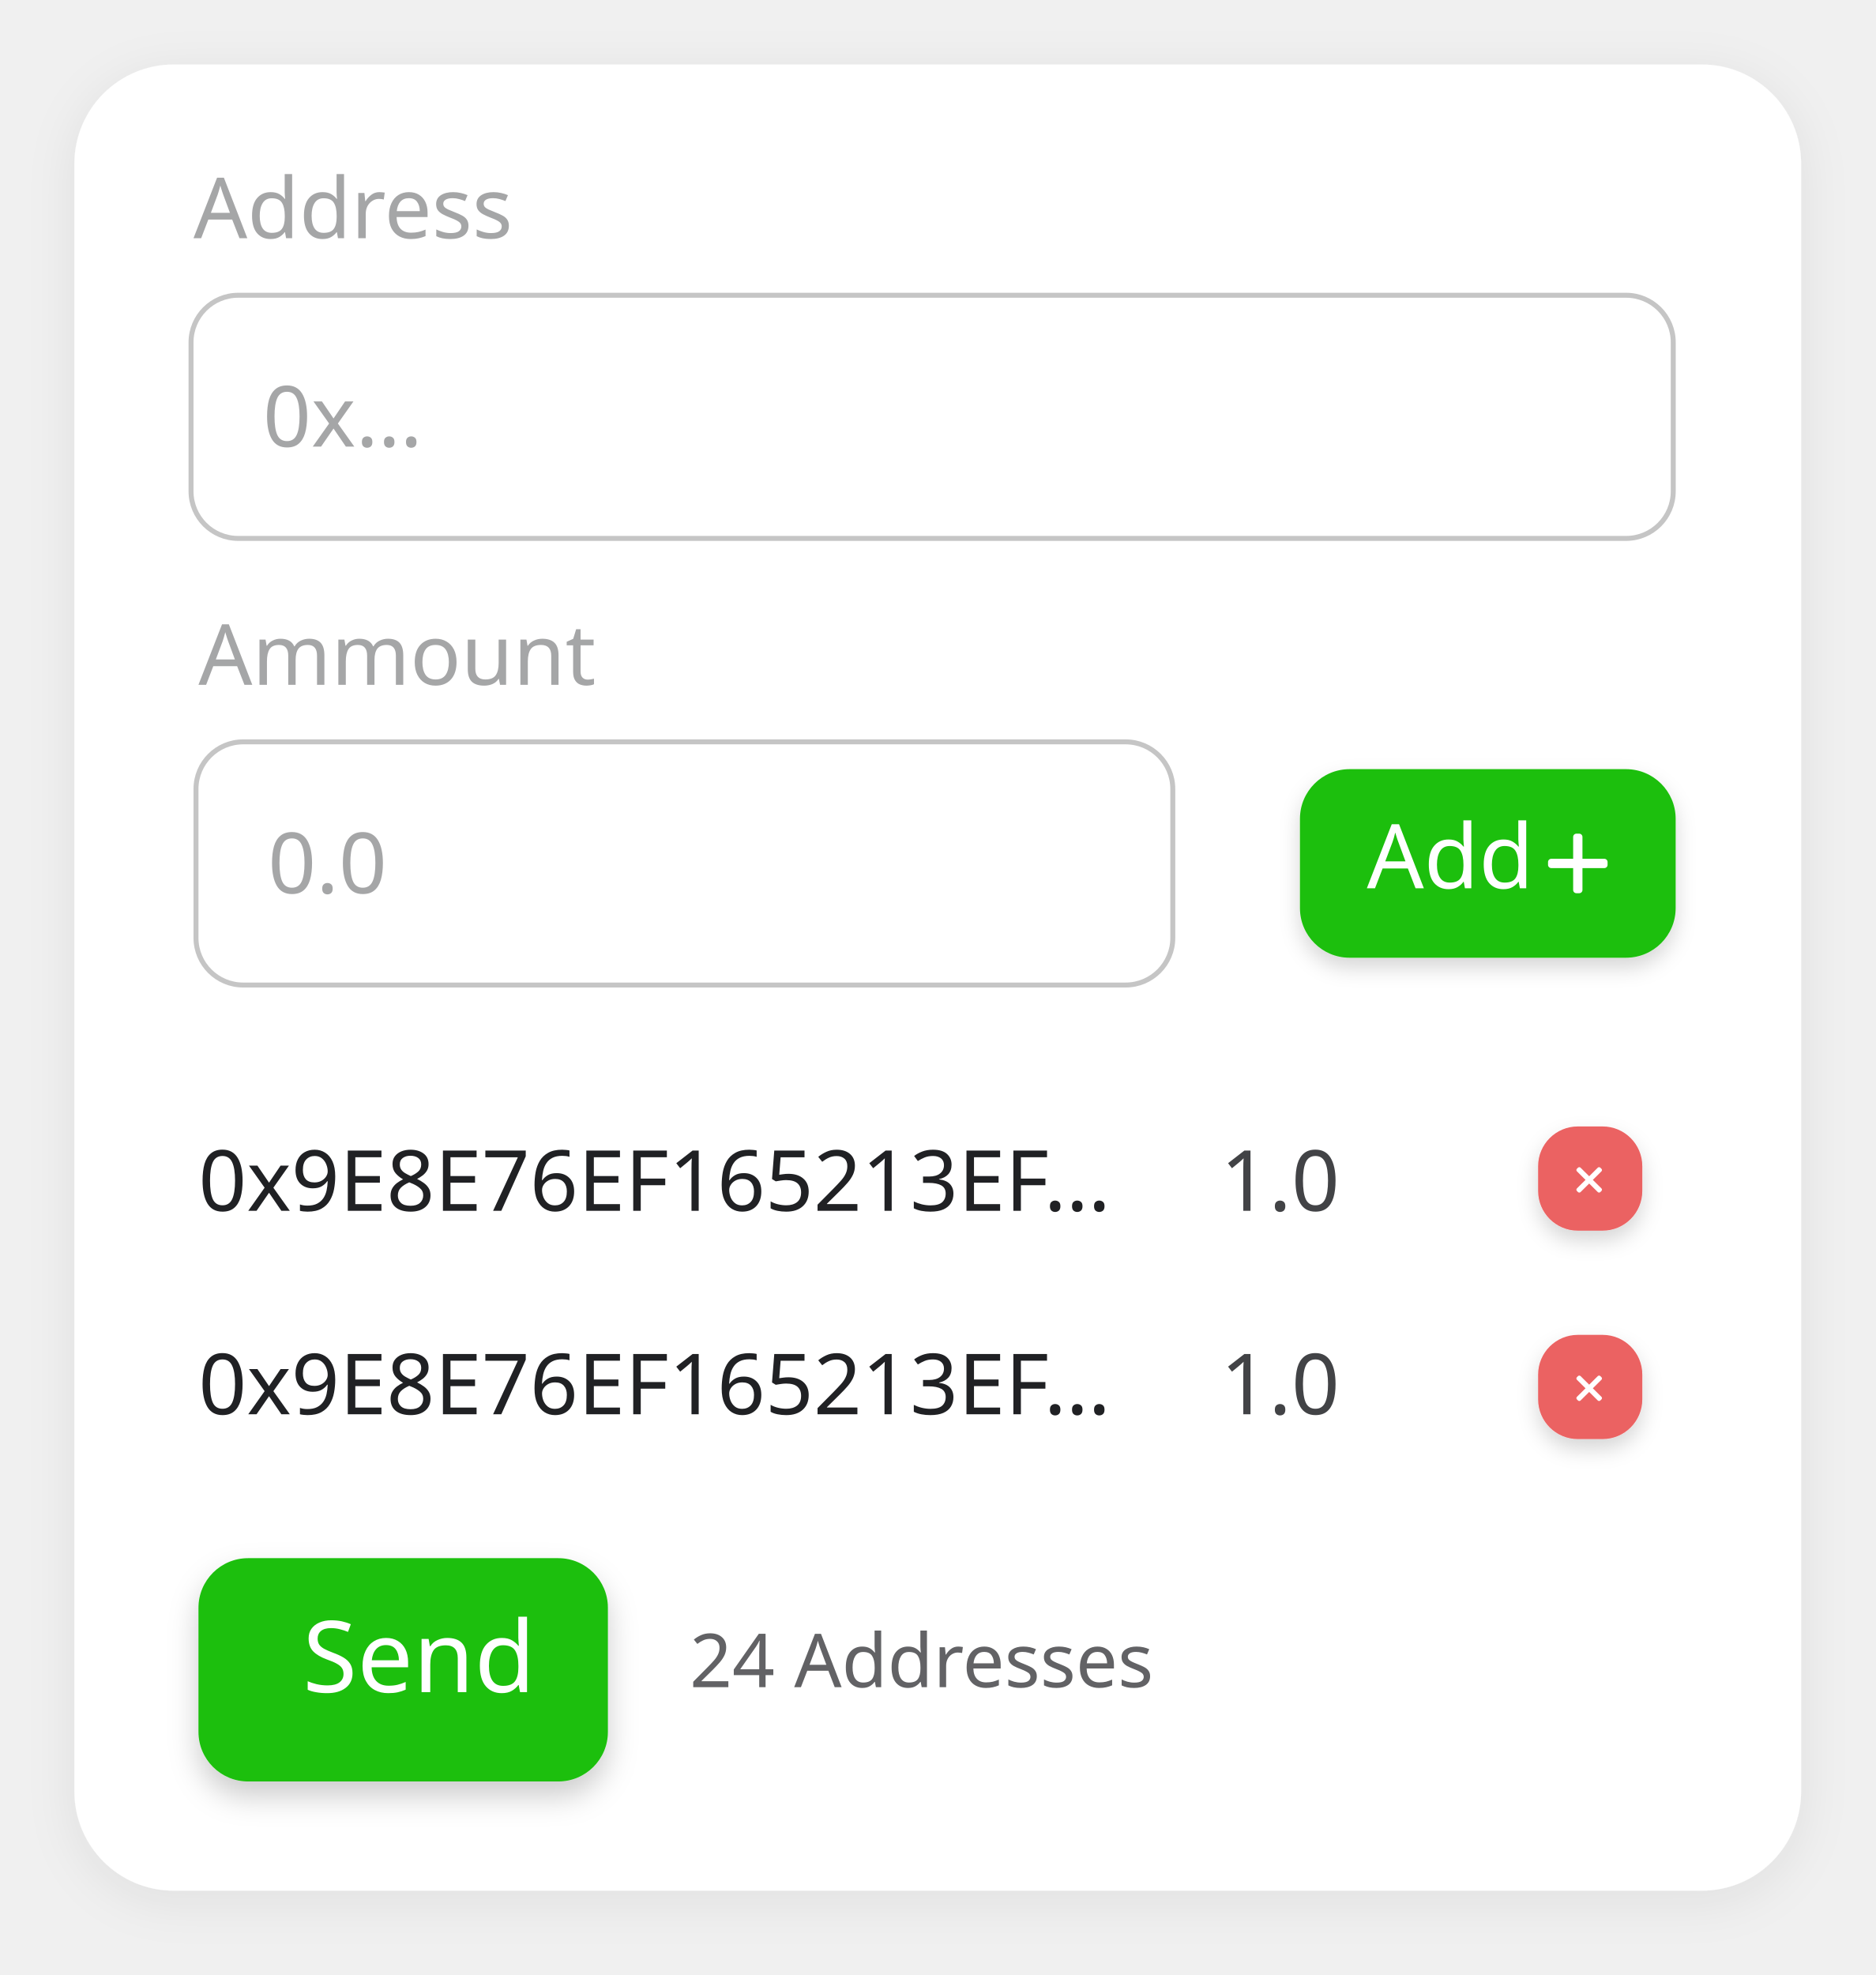
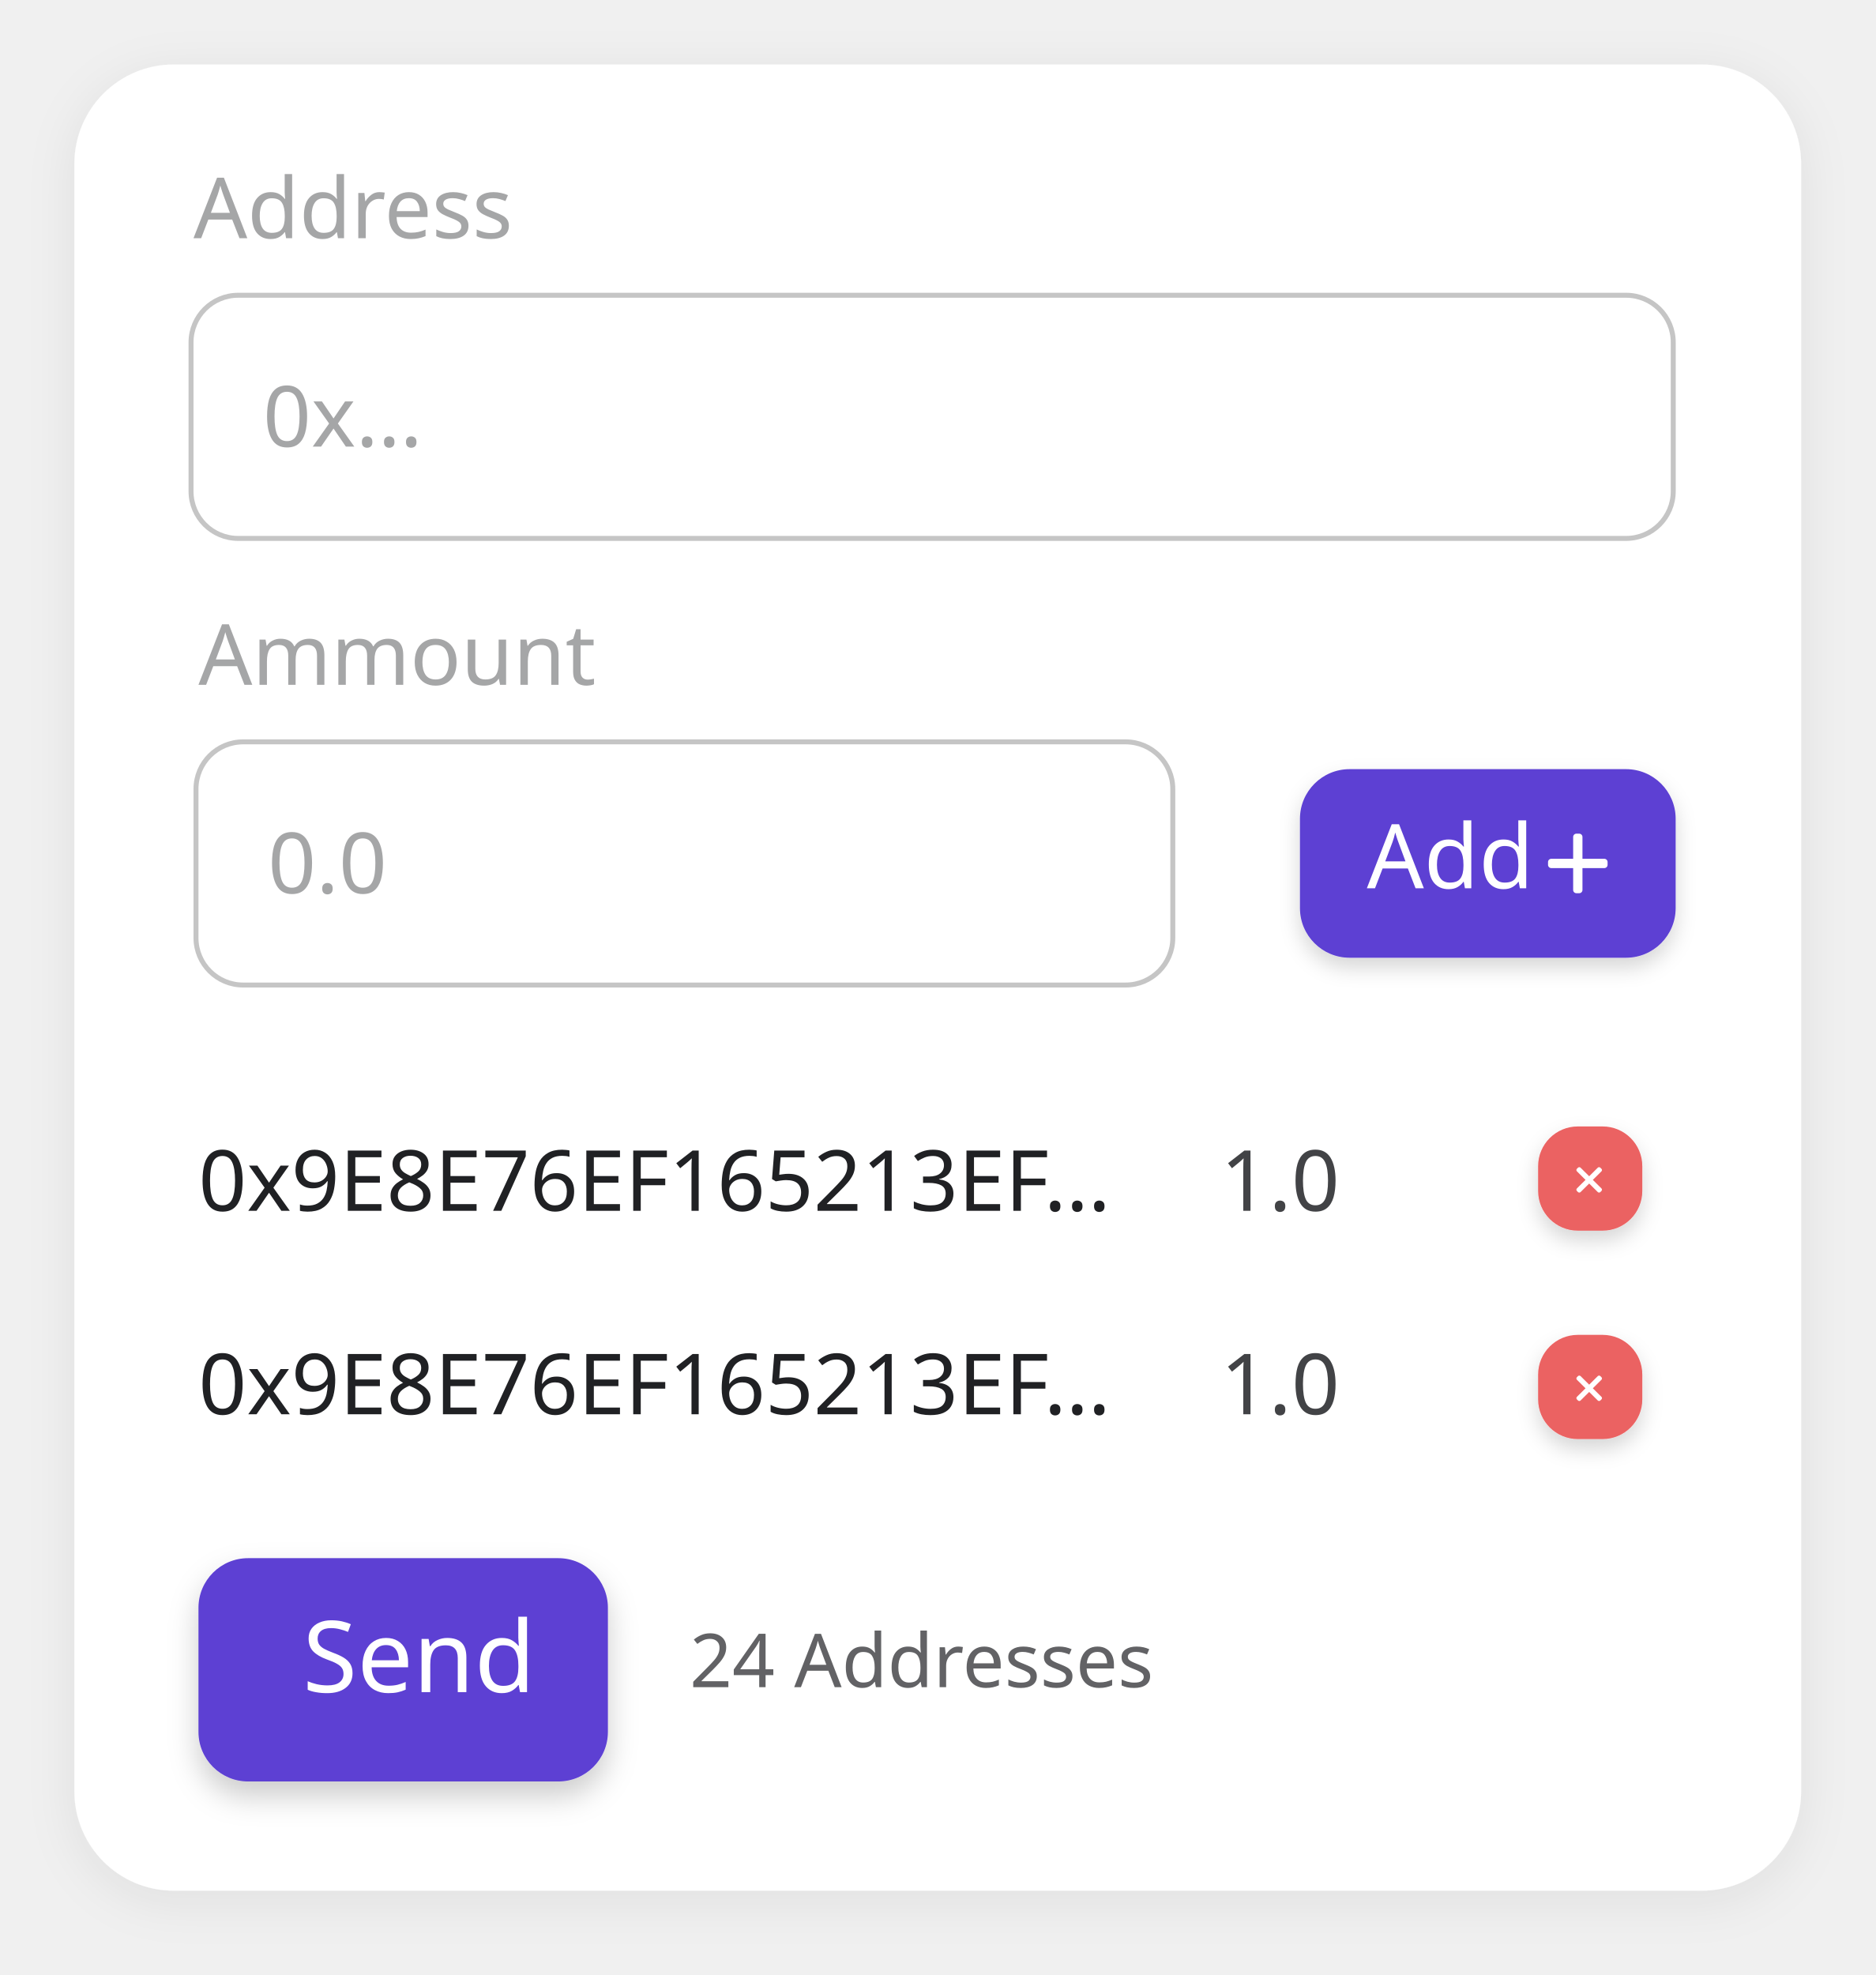
<svg xmlns="http://www.w3.org/2000/svg" viewBox="0 0 378 398">
  <defs>
-     <style>.a,.c,.e,.j{fill:#fff;}.b,.f,.g,.i{fill:#1f2023;}.b,.f,.g{font-size:17px;}.b,.e,.f,.g,.i,.j{font-family:SegoeUI, Segoe UI;}.b{opacity:0.399;}.c{stroke:rgba(112,112,112,0.4);}.d{fill:#1bbf0d;}.e{font-size:18px;}.f{opacity:0.996;}.g{opacity:0.84;}.h{fill:#eb6262;}.i{font-size:15px;opacity:0.7;}.j{font-size:20px;}.k{stroke:none;}.l{fill:none;}.m{filter:url(#i);}.n{filter:url(#g);}.o{filter:url(#e);}.p{filter:url(#c);}.q{filter:url(#a);}</style>
+     <style>.a,.c,.e,.j{fill:#fff;}.b,.f,.g,.i{fill:#1f2023;}.b,.f,.g{font-size:17px;}.b,.e,.f,.g,.i,.j{font-family:SegoeUI, Segoe UI;}.b{opacity:0.399;}.c{stroke:rgba(112,112,112,0.4);}.d{fill:#5D3FD3;}.e{font-size:18px;}.f{opacity:0.996;}.g{opacity:0.84;}.h{fill:#eb6262;}.i{font-size:15px;opacity:0.7;}.j{font-size:20px;}.k{stroke:none;}.l{fill:none;}.m{filter:url(#i);}.n{filter:url(#g);}.o{filter:url(#e);}.p{filter:url(#c);}.q{filter:url(#a);}</style>
    <filter id="a" x="0" y="0" width="378" height="398" filterUnits="userSpaceOnUse">
      <feOffset dy="2" input="SourceAlpha" />
      <feGaussianBlur stdDeviation="5" result="b" />
      <feFlood flood-opacity="0.071" />
      <feComposite operator="in" in2="b" />
      <feComposite in="SourceGraphic" />
    </filter>
    <filter id="c" x="256" y="151" width="87.721" height="50" filterUnits="userSpaceOnUse">
      <feOffset dy="2" input="SourceAlpha" />
      <feGaussianBlur stdDeviation="2" result="d" />
      <feFlood flood-opacity="0.161" />
      <feComposite operator="in" in2="d" />
      <feComposite in="SourceGraphic" />
    </filter>
    <filter id="e" x="304" y="223" width="33" height="33" filterUnits="userSpaceOnUse">
      <feOffset dy="2" input="SourceAlpha" />
      <feGaussianBlur stdDeviation="2" result="f" />
      <feFlood flood-opacity="0.161" />
      <feComposite operator="in" in2="f" />
      <feComposite in="SourceGraphic" />
    </filter>
    <filter id="g" x="304" y="265" width="33" height="33" filterUnits="userSpaceOnUse">
      <feOffset dy="2" input="SourceAlpha" />
      <feGaussianBlur stdDeviation="2" result="h" />
      <feFlood flood-opacity="0.161" />
      <feComposite operator="in" in2="h" />
      <feComposite in="SourceGraphic" />
    </filter>
    <filter id="i" x="31" y="308" width="100.521" height="63" filterUnits="userSpaceOnUse">
      <feOffset dy="3" input="SourceAlpha" />
      <feGaussianBlur stdDeviation="3" result="j" />
      <feFlood flood-opacity="0.2" />
      <feComposite operator="in" in2="j" />
      <feComposite in="SourceGraphic" />
    </filter>
  </defs>
  <g transform="translate(-3627 -1472)">
    <g class="q" transform="matrix(1, 0, 0, 1, 3627, 1472)">
      <rect class="a" width="348" height="368" rx="20" transform="translate(15 13)" />
    </g>
    <text class="b" transform="translate(3666 1520)">
      <tspan x="0" y="0">Address</tspan>
    </text>
    <g transform="translate(482 492)">
      <g class="c" transform="translate(3183 1039)">
        <rect class="k" width="299.736" height="50" rx="10" />
        <rect class="l" x="0.5" y="0.5" width="298.736" height="49" rx="9.5" />
      </g>
      <text class="b" transform="translate(3198 1070)">
        <tspan x="0" y="0">0x…</tspan>
      </text>
    </g>
    <text class="b" transform="translate(3667 1610)">
      <tspan x="0" y="0">Ammount</tspan>
    </text>
    <g transform="translate(82 582)">
      <g class="c" transform="translate(3584 1039)">
        <rect class="k" width="197.872" height="50" rx="10" />
        <rect class="l" x="0.5" y="0.5" width="196.872" height="49" rx="9.5" />
      </g>
      <text class="b" transform="translate(3599 1070)">
        <tspan x="0" y="0">0.0</tspan>
      </text>
    </g>
    <g transform="translate(3040 1278)">
      <g class="p" transform="matrix(1, 0, 0, 1, 587, 194)">
        <rect class="d" width="75.721" height="38" rx="10" transform="translate(262 155)" />
      </g>
      <text class="e" transform="translate(862.486 373)">
        <tspan x="0" y="0">Add</tspan>
      </text>
      <g transform="translate(899 361.998)">
        <g transform="translate(0 0.002)">
          <path class="a" d="M11.343,5.065H6.937V.667A.663.663,0,0,0,6.282,0H5.719a.664.664,0,0,0-.656.665v4.4H.656A.656.656,0,0,0,0,5.719v.567a.654.654,0,0,0,.656.653H5.063v4.414A.65.65,0,0,0,5.719,12h.564a.65.65,0,0,0,.655-.649V6.939h4.405A.655.655,0,0,0,12,6.286V5.719A.656.656,0,0,0,11.343,5.065Z" transform="translate(0 -0.002)" />
        </g>
      </g>
    </g>
    <text class="f" transform="translate(3667 1716)">
      <tspan x="0" y="0">0x9E8E76EF165213EF…</tspan>
    </text>
    <text class="f" transform="translate(3667 1757)">
      <tspan x="0" y="0">0x9E8E76EF165213EF…</tspan>
    </text>
    <text class="g" transform="translate(3873 1716)">
      <tspan x="0" y="0">1.0</tspan>
    </text>
    <text class="g" transform="translate(3873 1757)">
      <tspan x="0" y="0">1.0</tspan>
    </text>
    <g transform="translate(3057 1263)">
      <g class="o" transform="matrix(1, 0, 0, 1, 570, 209)">
        <rect class="h" width="21" height="21" rx="8" transform="translate(310 227)" />
      </g>
      <g transform="translate(885.584 446.768) rotate(-45)">
        <g transform="translate(0 0)">
          <path class="a" d="M6.29,2.82h0L3.847,2.811,3.838.371A.371.371,0,0,0,3.473,0H3.16A.365.365,0,0,0,2.8.367l.009,2.439L.363,2.8A.36.36,0,0,0,0,3.16v.315a.366.366,0,0,0,.365.364l2.444.009L2.82,6.295a.364.364,0,0,0,.365.361H3.5A.357.357,0,0,0,3.86,6.3L3.851,3.851l2.444.009A.36.36,0,0,0,6.657,3.5V3.184A.367.367,0,0,0,6.29,2.82Z" />
        </g>
      </g>
    </g>
    <g transform="translate(3057 1305)">
      <g class="n" transform="matrix(1, 0, 0, 1, 570, 167)">
        <rect class="h" width="21" height="21" rx="8" transform="translate(310 269)" />
      </g>
      <g transform="translate(885.584 446.768) rotate(-45)">
        <g transform="translate(0 0)">
          <path class="a" d="M6.29,2.82h0L3.847,2.811,3.838.371A.371.371,0,0,0,3.473,0H3.16A.365.365,0,0,0,2.8.367l.009,2.439L.363,2.8A.36.36,0,0,0,0,3.16v.315a.366.366,0,0,0,.365.364l2.444.009L2.82,6.295a.364.364,0,0,0,.365.361H3.5A.357.357,0,0,0,3.86,6.3L3.851,3.851l2.444.009A.36.36,0,0,0,6.657,3.5V3.184A.367.367,0,0,0,6.29,2.82Z" />
        </g>
      </g>
    </g>
    <text class="i" transform="translate(3766 1812)">
      <tspan x="0" y="0">24 Addresses</tspan>
    </text>
    <g transform="translate(3376 1541)">
      <g class="m" transform="matrix(1, 0, 0, 1, 251, -69)">
        <rect class="d" width="82.521" height="45" rx="10" transform="translate(40 314)" />
      </g>
      <text class="j" transform="translate(312 272)">
        <tspan x="0" y="0">Send</tspan>
      </text>
    </g>
  </g>
</svg>
